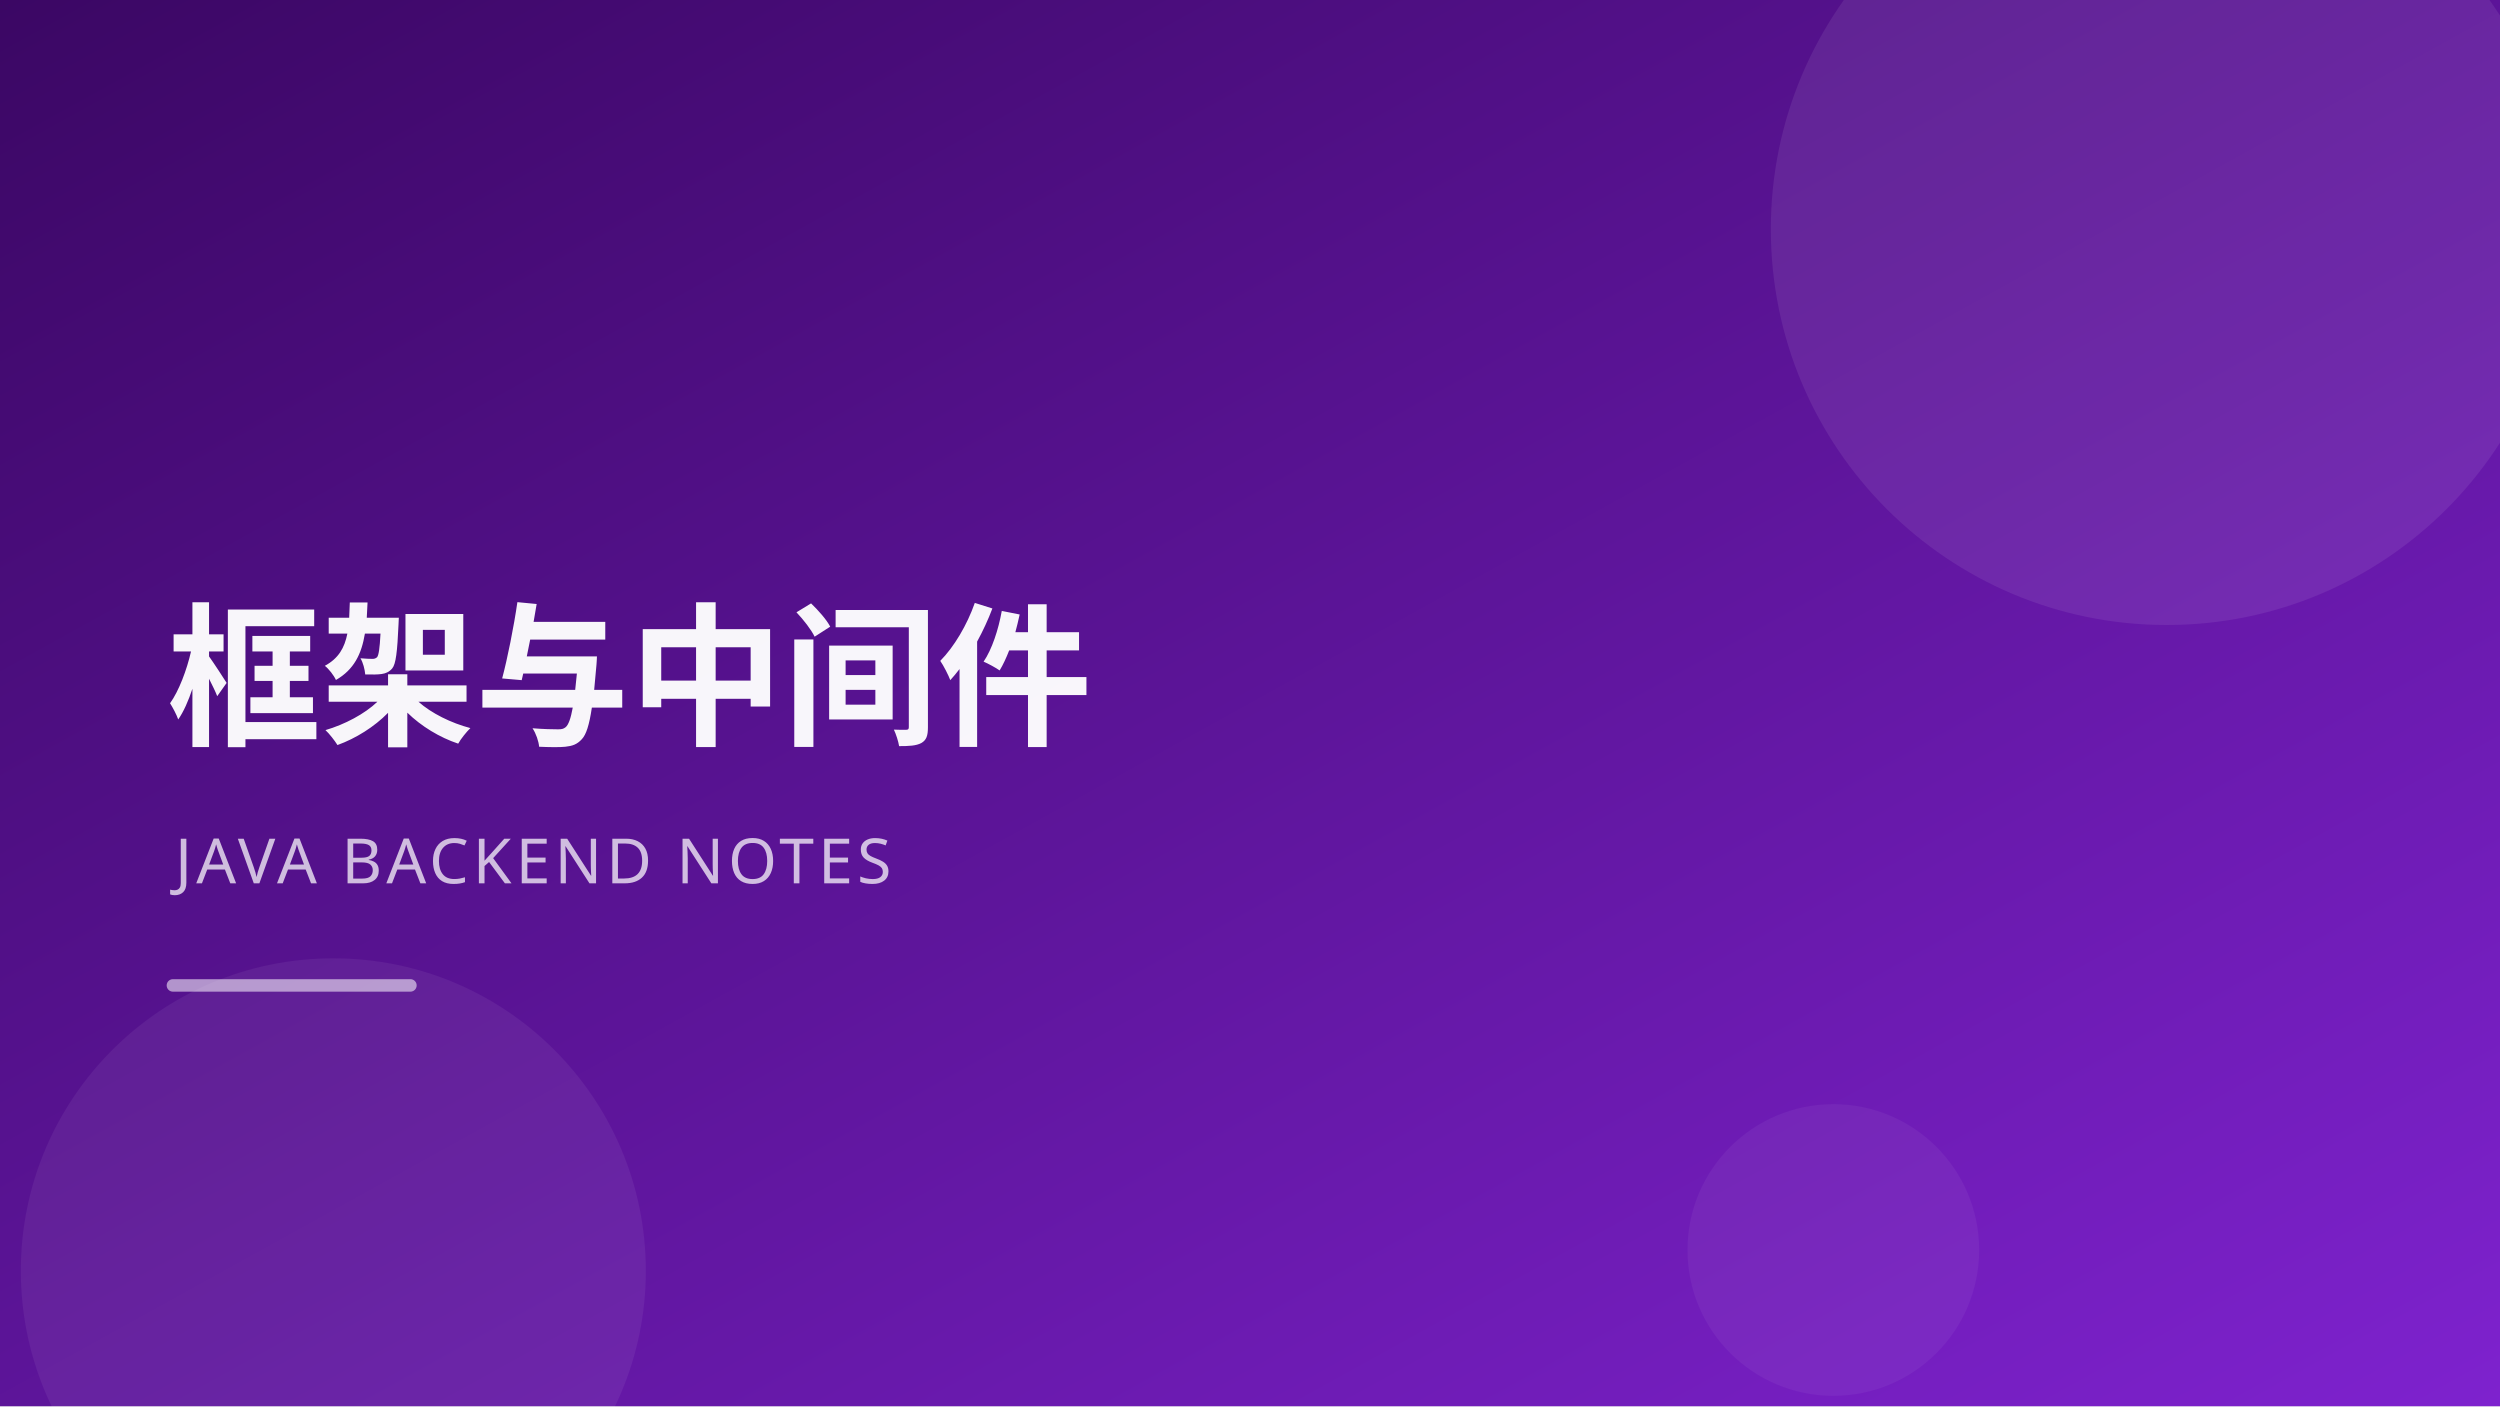
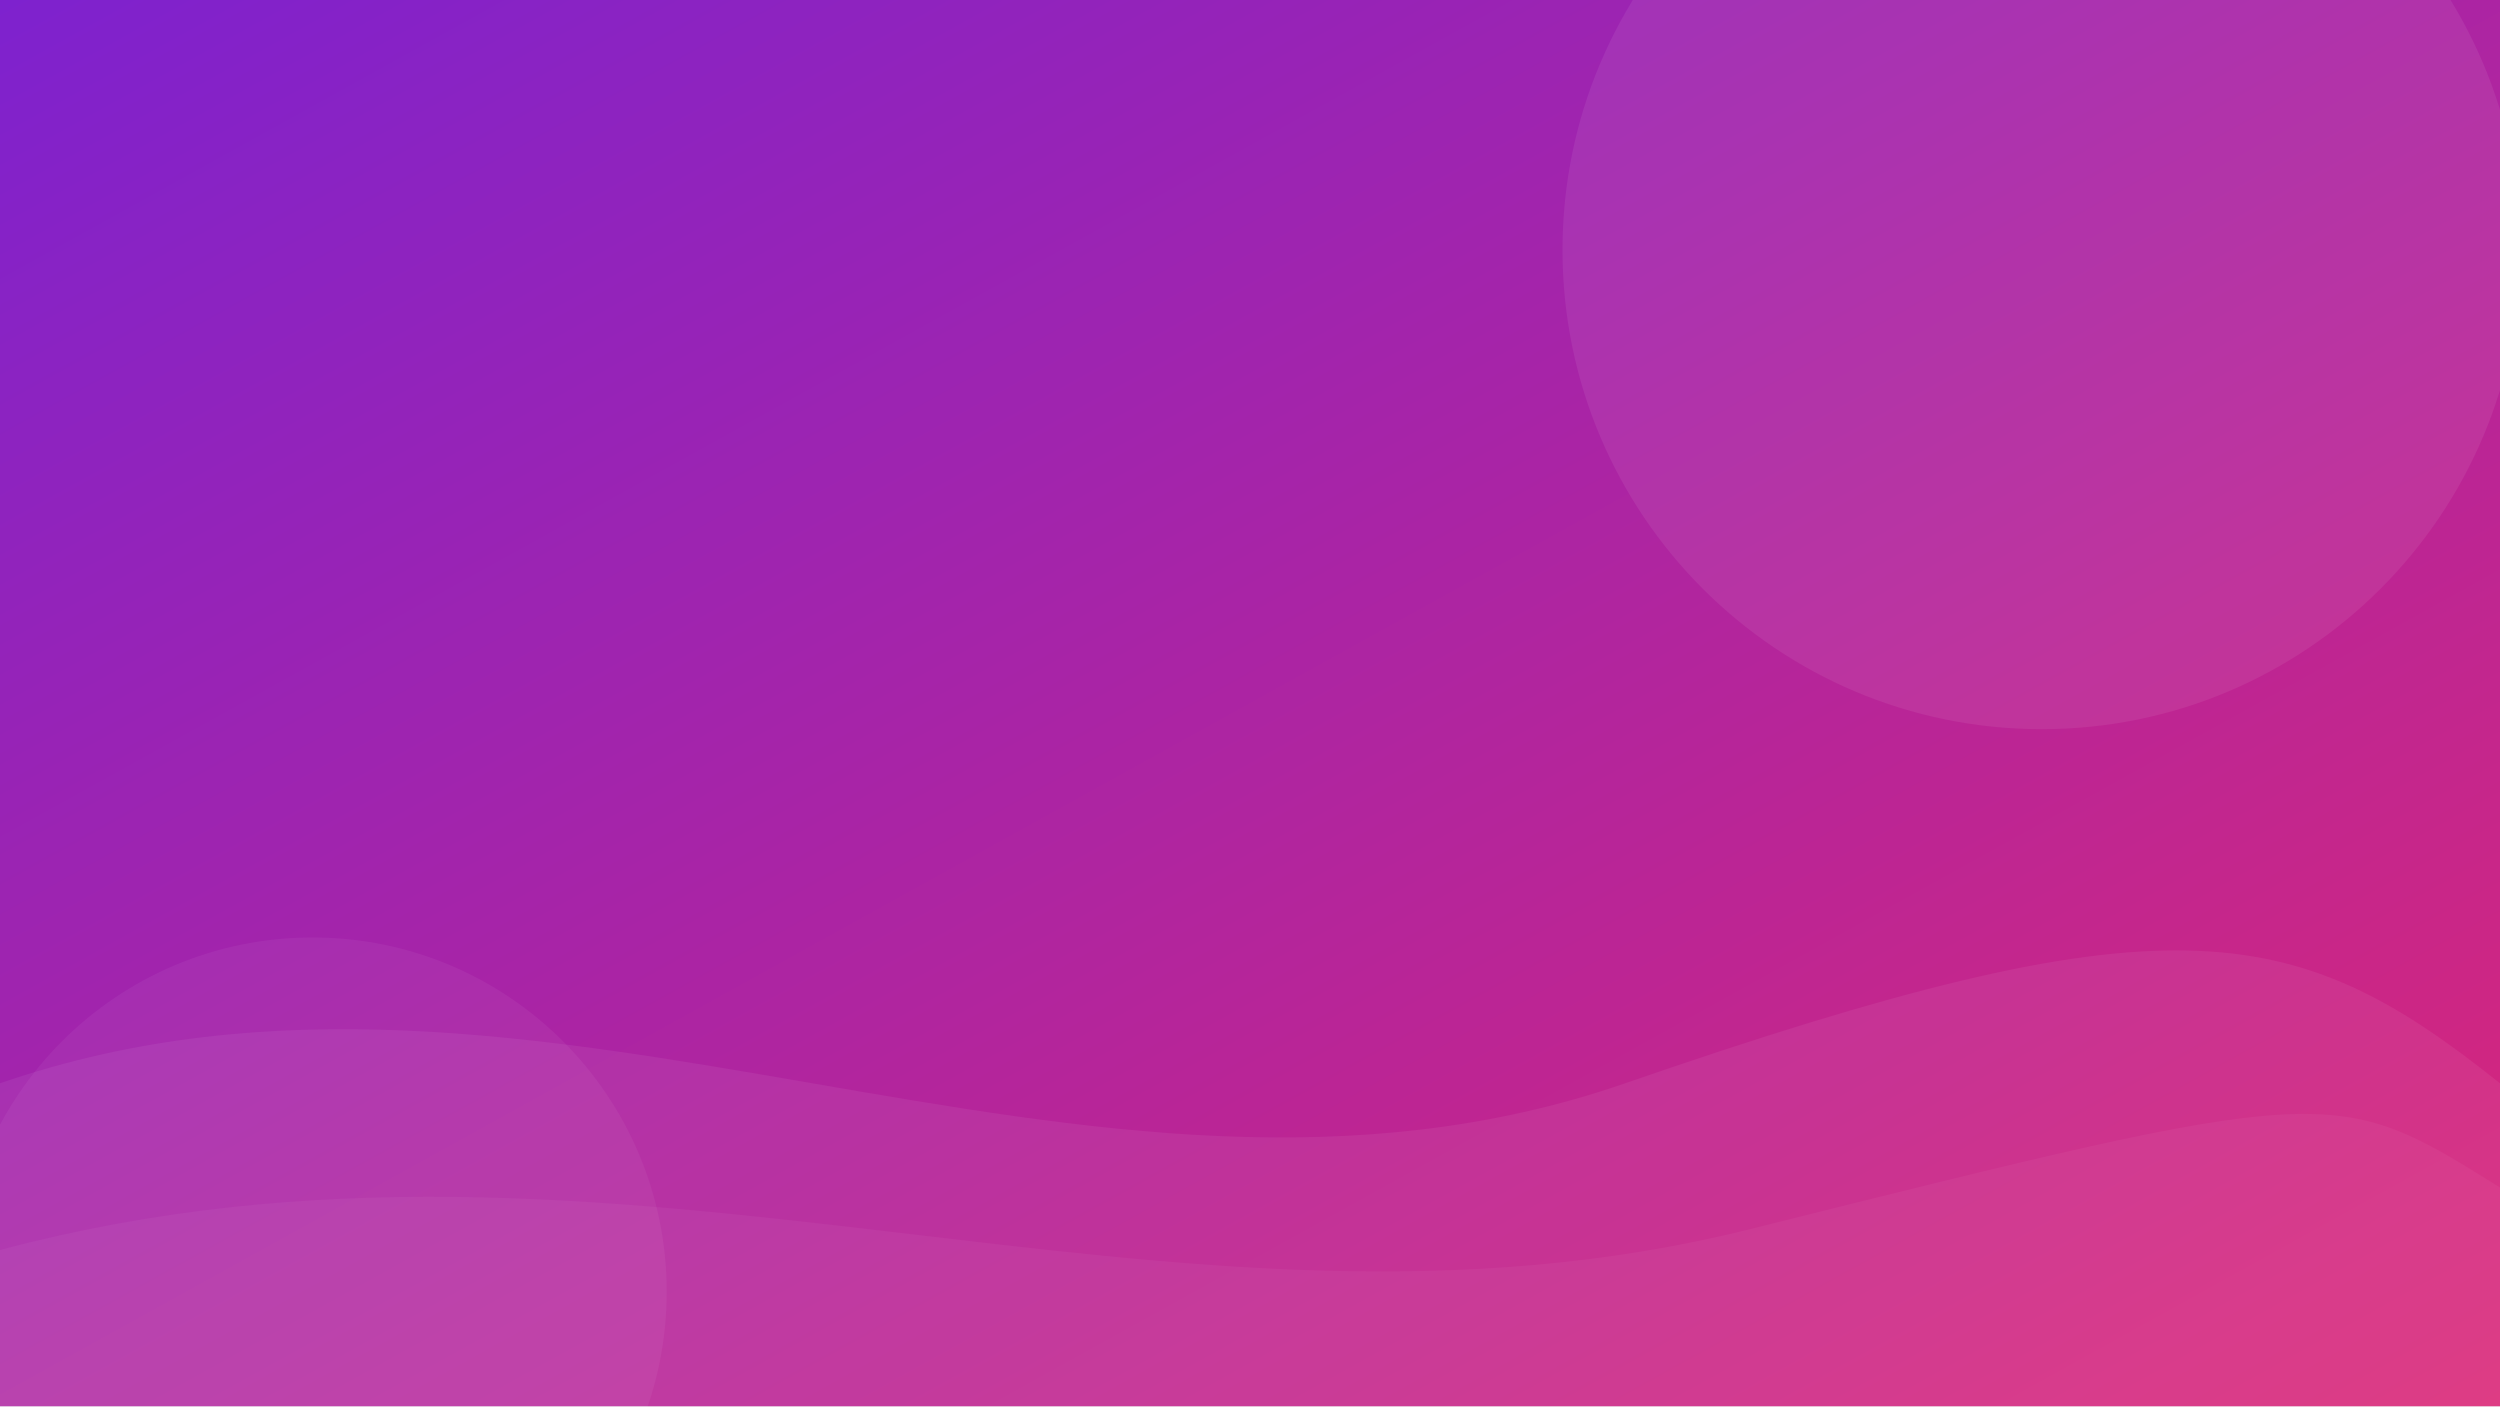
<svg xmlns="http://www.w3.org/2000/svg" width="1200" height="675" viewBox="0 0 1200 675">
  <defs>
    <linearGradient id="g" x1="0" y1="0" x2="1" y2="1">
-       <stop offset="0%" stop-color="#3b0764" />
-       <stop offset="100%" stop-color="#7e22ce" />
+       <stop offset="0%" stop-color="#7e22ce" />
+       <stop offset="100%" stop-color="#db2777" />
    </linearGradient>
  </defs>
  <rect width="1200" height="675" fill="url(#g)" />
-   <circle cx="1040" cy="110" r="190" fill="#ffffff" opacity="0.08" />
-   <circle cx="160" cy="610" r="150" fill="#ffffff" opacity="0.06" />
-   <circle cx="880" cy="600" r="70" fill="#ffffff" opacity="0.05" />
-   <text x="80" y="352" font-family="'Microsoft YaHei','Segoe UI',sans-serif" font-size="74" font-weight="700" fill="#ffffff" opacity="0.96">框架与中间件</text>
-   <text x="84" y="424" font-family="'Segoe UI',sans-serif" font-size="30" letter-spacing="2" fill="#ffffff" opacity="0.72">JAVA BACKEND NOTES</text>
-   <rect x="80" y="470" width="120" height="6" rx="3" fill="#ffffff" opacity="0.55" />
+   <circle cx="980" cy="120" r="230" fill="#ffffff" opacity="0.07" />
+   <circle cx="150" cy="620" r="170" fill="#ffffff" opacity="0.05" />
+   <path d="M0 520 C 260 430, 520 610, 780 520 S 1100 440, 1200 520 L1200 675 L0 675Z" fill="#ffffff" opacity="0.06" />
+   <path d="M0 600 C 300 520, 560 660, 840 590 S 1120 520, 1200 570 L1200 675 L0 675Z" fill="#ffffff" opacity="0.04" />
</svg>
